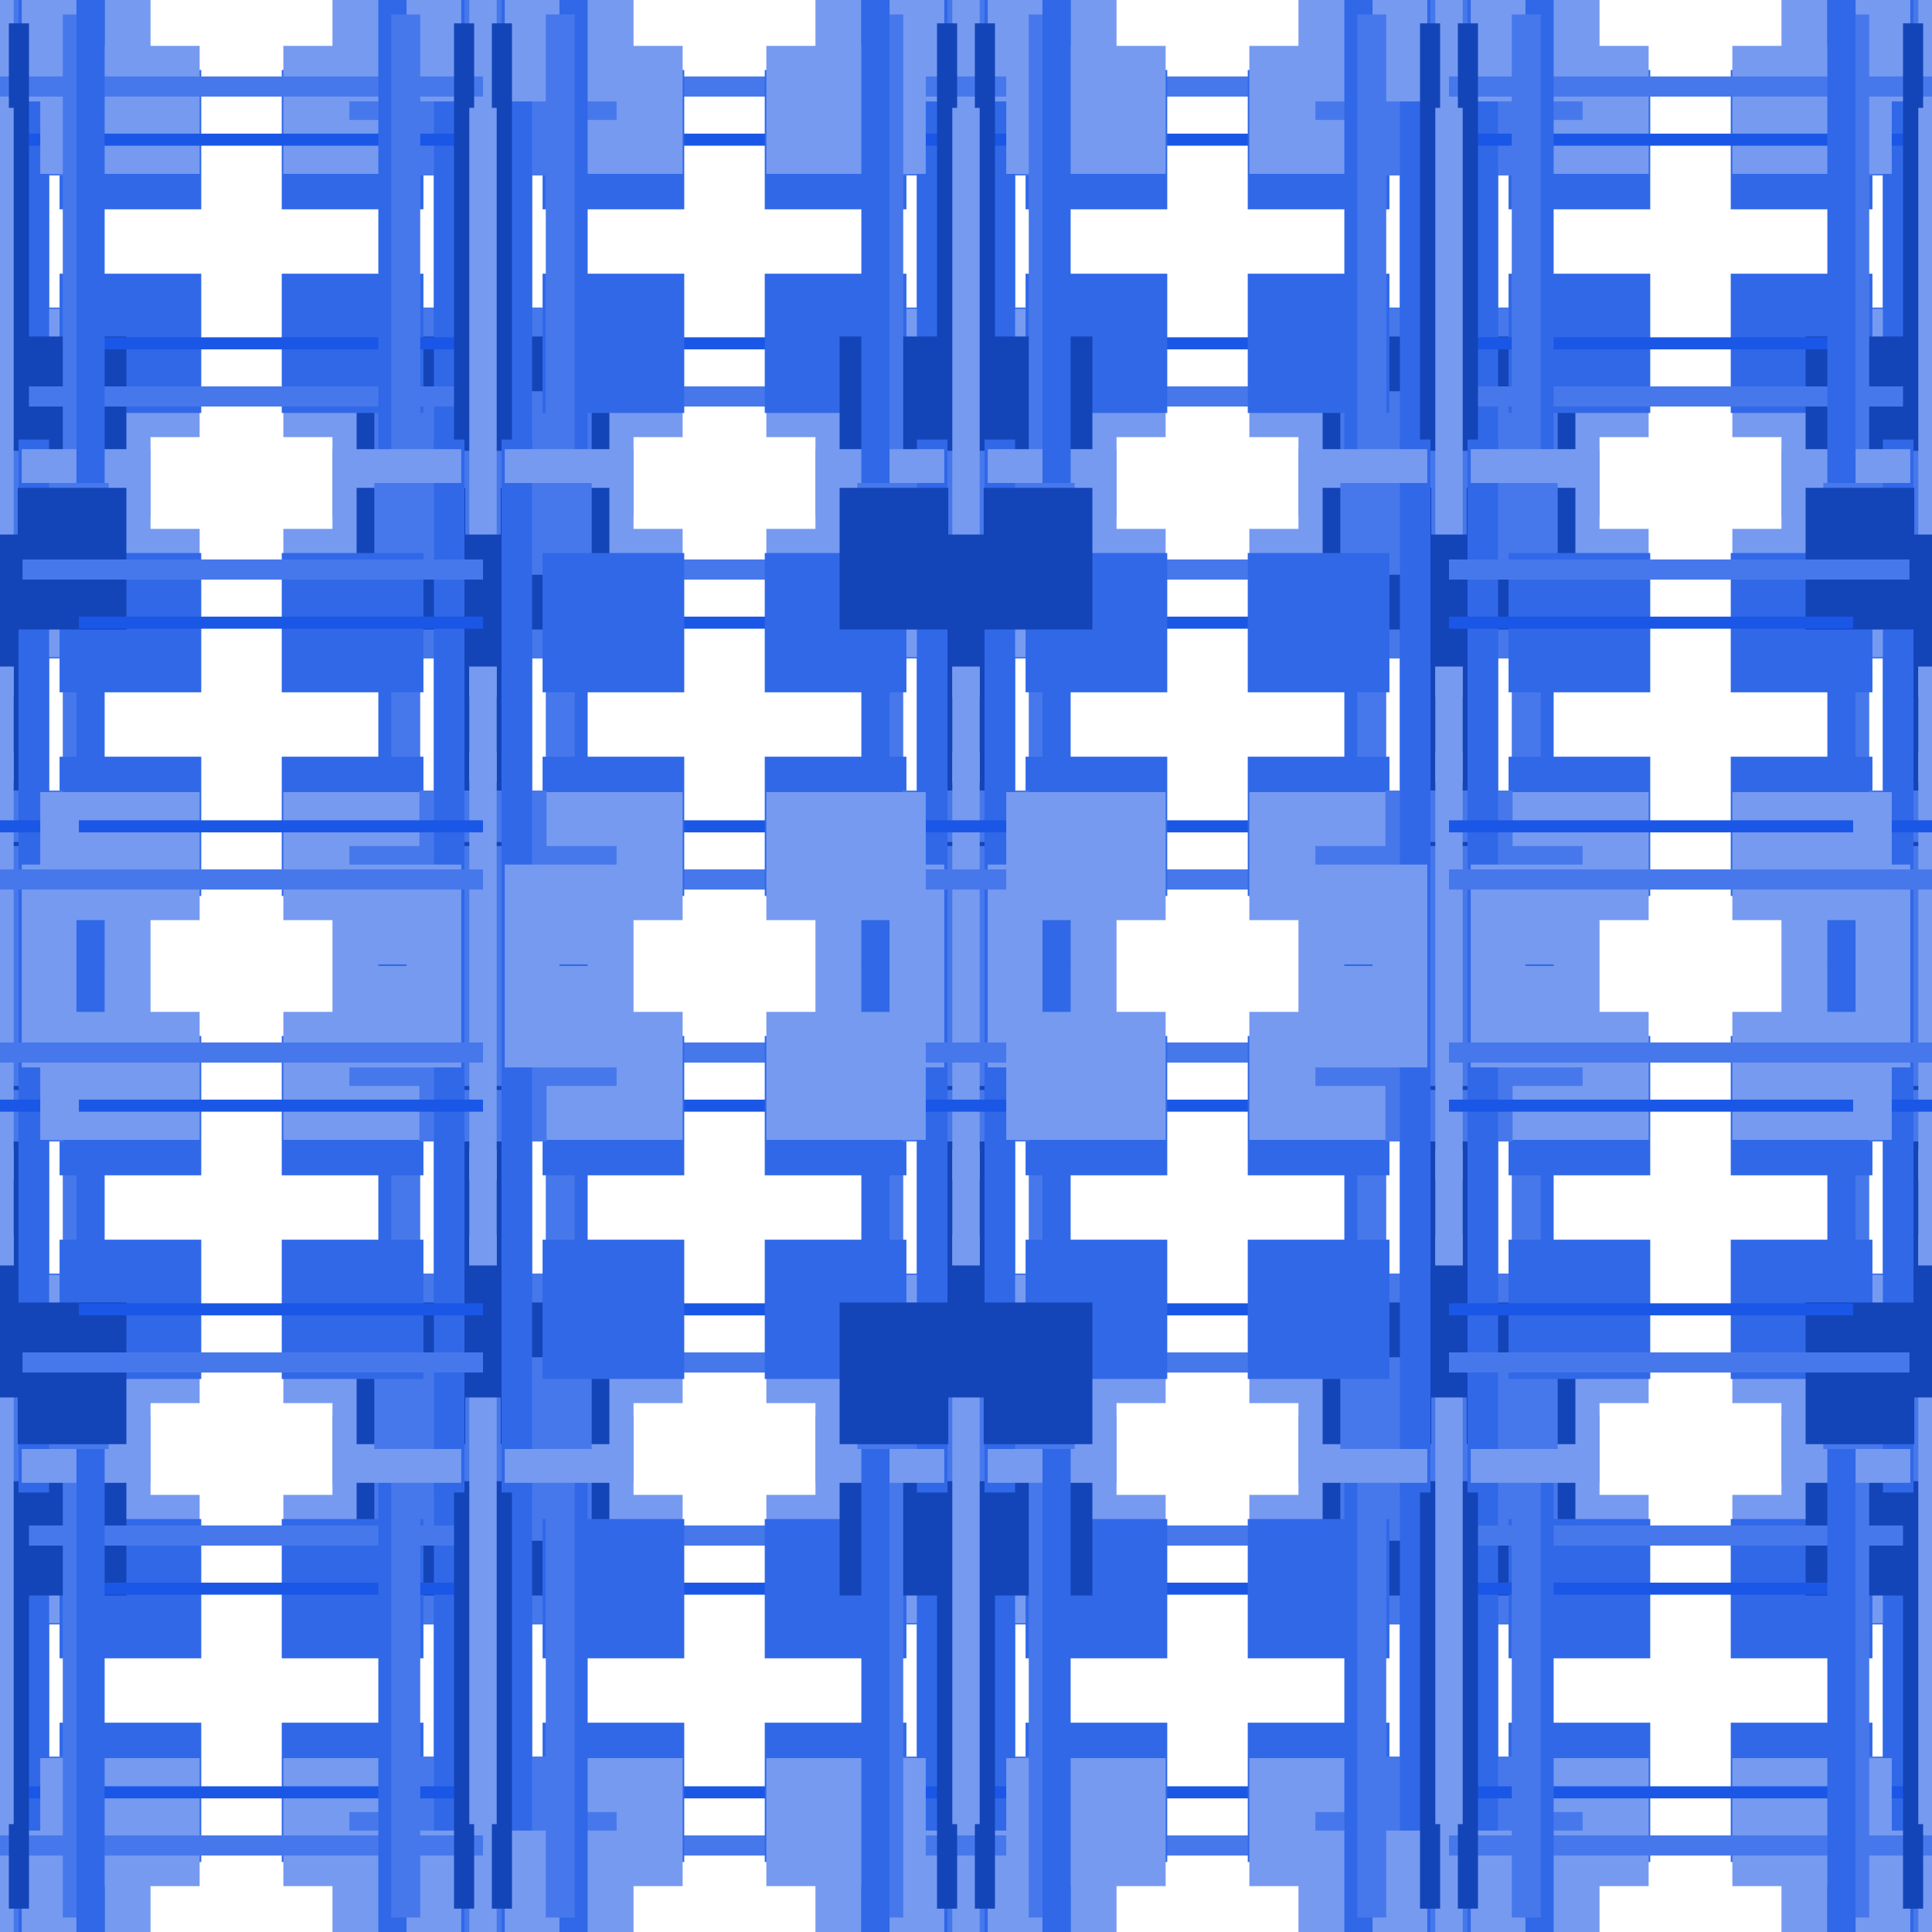
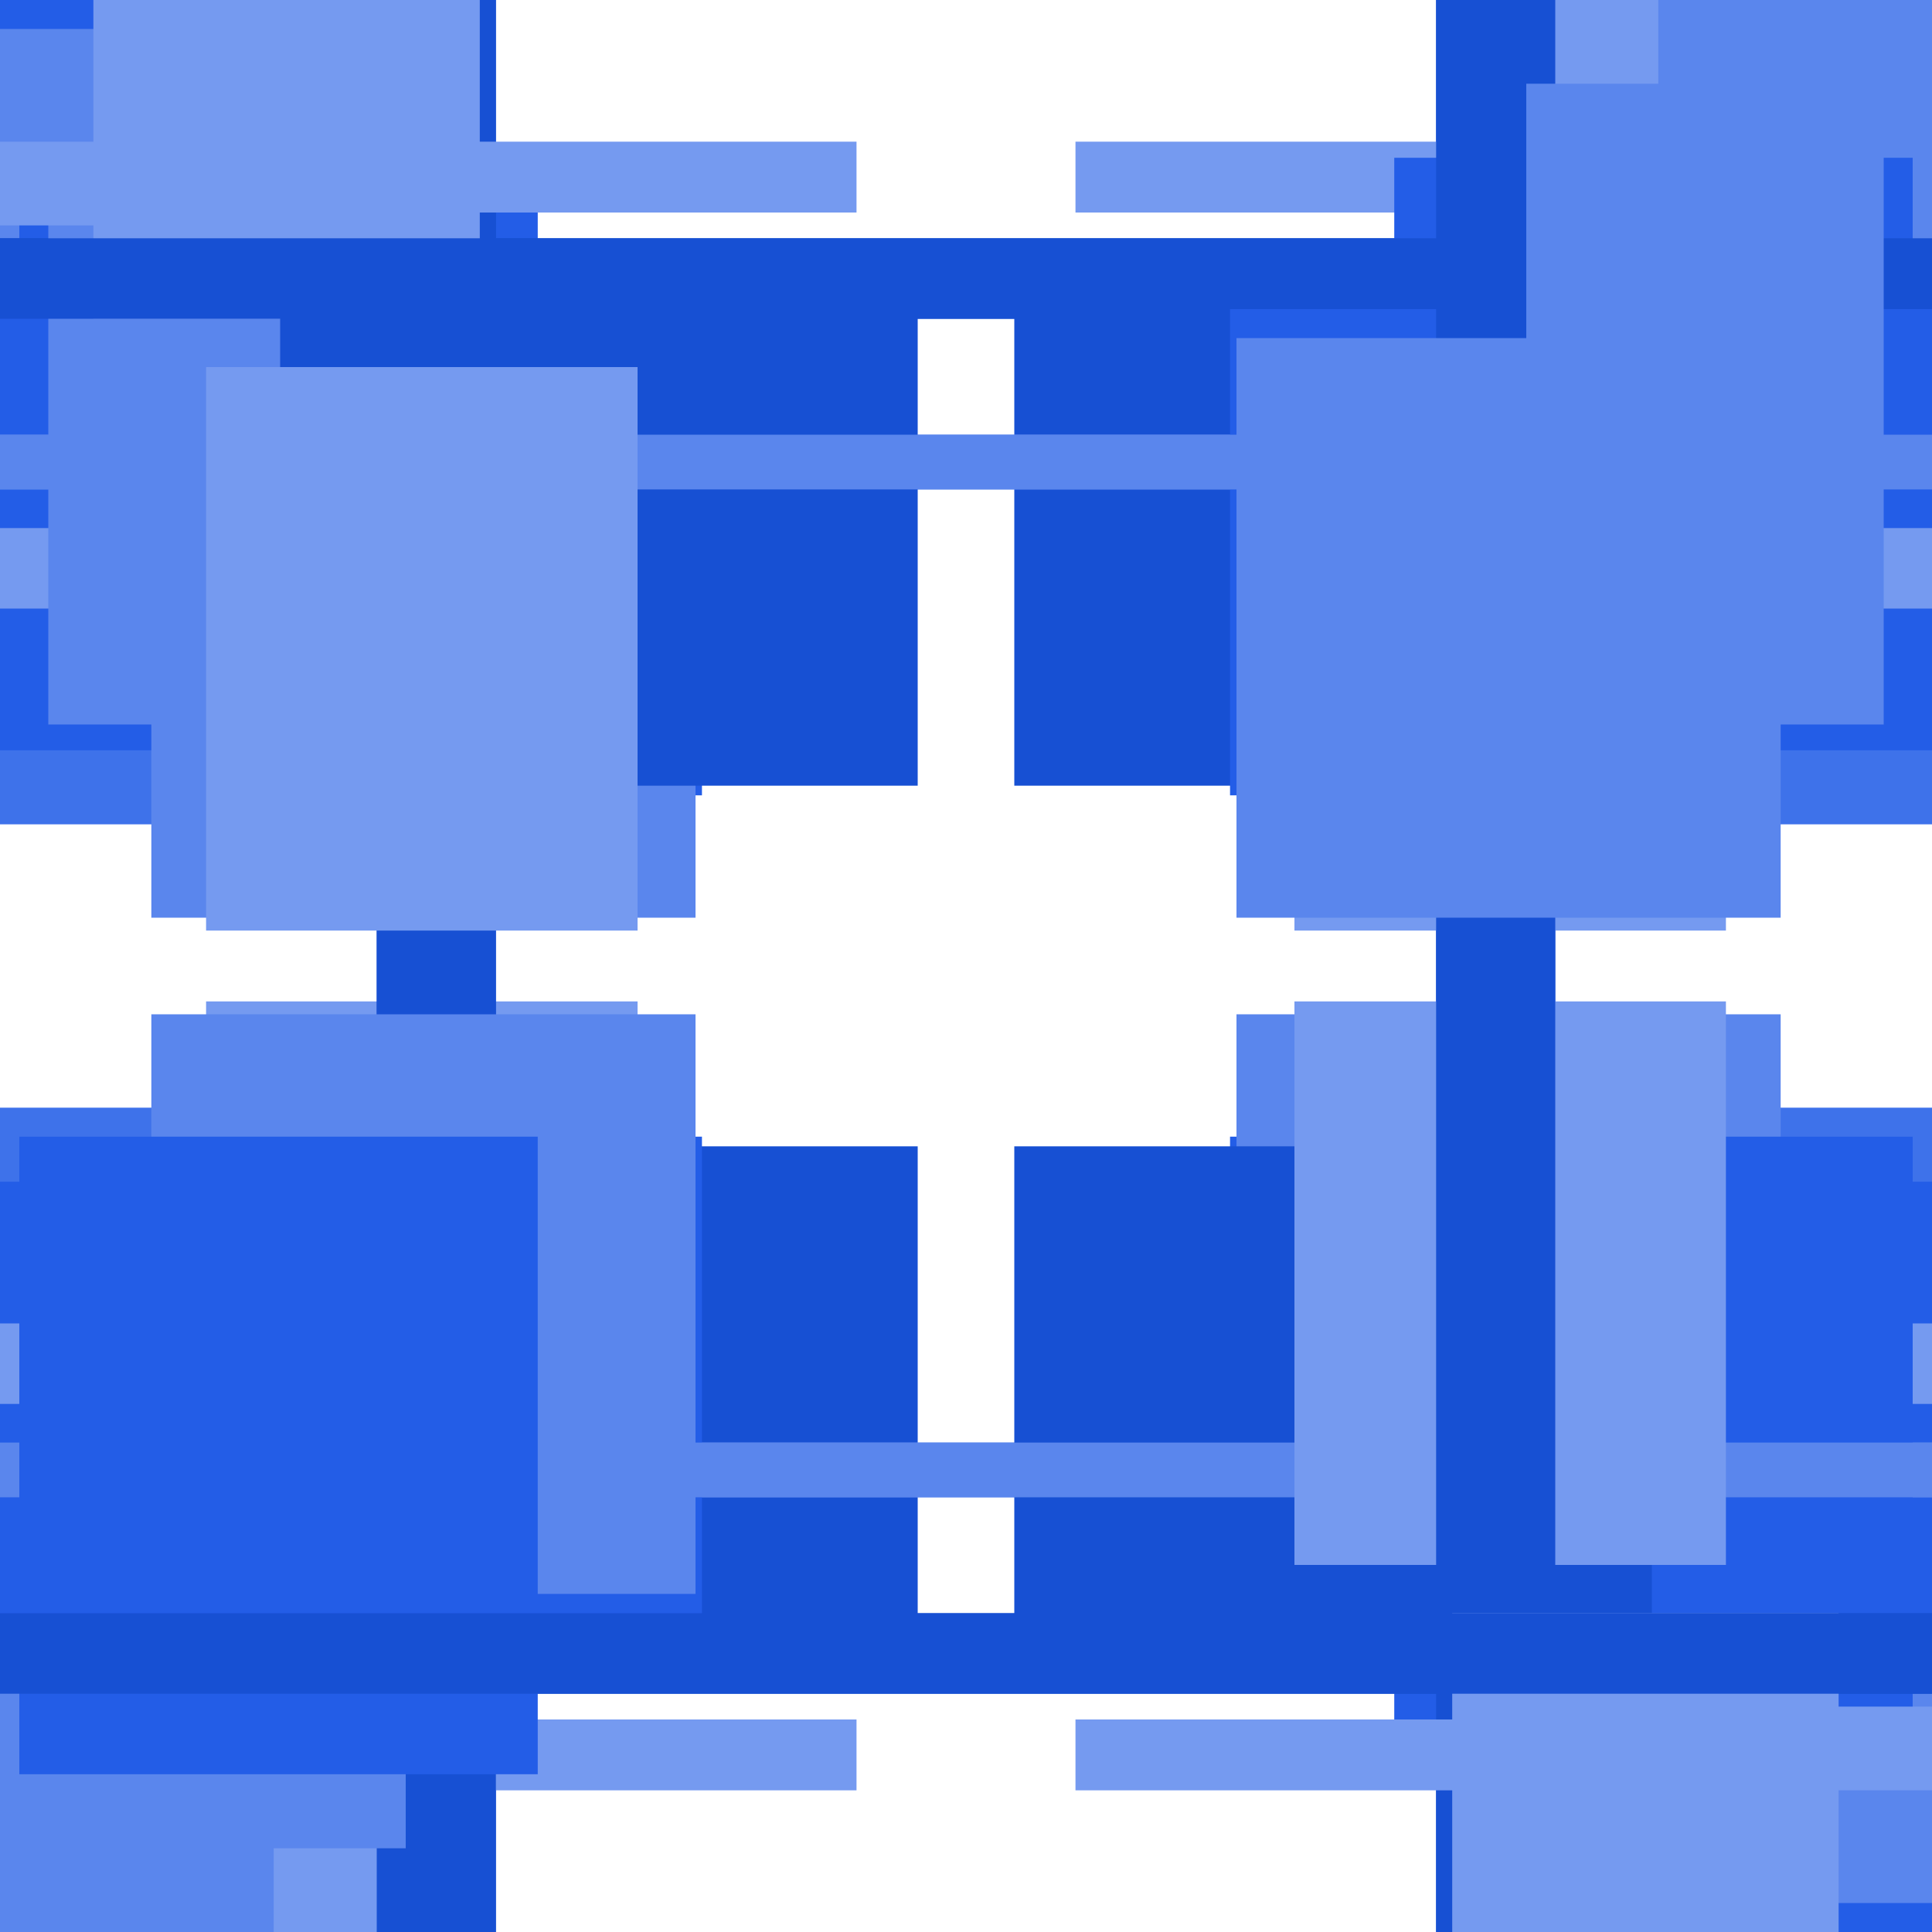
- <svg xmlns="http://www.w3.org/2000/svg" xmlns:xlink="http://www.w3.org/1999/xlink" width="100%" height="100%" viewBox="0 0 2400 2400" style="stroke-width:0;background-color:#121212;margin: auto;height: -webkit-fill-available">
+ <svg xmlns="http://www.w3.org/2000/svg" xmlns:xlink="http://www.w3.org/1999/xlink" width="100%" height="100%" viewBox="0 0 2400 2400" style="stroke-width:0;margin: auto;height: -webkit-fill-available">
  <defs>
    <symbol id="shapes">
-       <rect x="470" y="472" width="35" height="730" transform-origin="600 600" style="fill:hsl(222,80%,55%)">
+       <rect x="472" y="-9" width="740" height="18" transform-origin="600 600" style="fill:hsl(222,80%,52%)">
        <animateTransform attributeName="transform" attributeType="XML" type="skewX" dur="10s" values="0;50;-50;0" repeatCount="indefinite" />
      </rect>
-       <rect x="-91" y="382" width="170" height="197" transform-origin="600 600" style="fill:hsl(222,80%,60%)">
+       <rect x="382" y="353" width="222" height="151" transform-origin="600 600" style="fill:hsl(222,80%,52%)">
        <animateTransform attributeName="transform" attributeType="XML" type="skewX" dur="10s" values="0;50;-50;0" repeatCount="indefinite" />
      </rect>
-       <rect x="11" y="446" width="25" height="725" transform-origin="600 600" style="fill:hsl(222,80%,40%)">
+       <rect x="446" y="-42" width="37" height="725" transform-origin="600 600" style="fill:hsl(222,80%,46%)">
        <animateTransform attributeName="transform" attributeType="XML" type="skewX" dur="10s" values="0;50;-50;0" repeatCount="indefinite" />
      </rect>
-       <rect x="24" y="-42" width="111" height="156" transform-origin="600 600" style="fill:hsl(222,80%,60%)">
+       <rect x="-42" y="-97" width="127" height="188" transform-origin="600 600" style="fill:hsl(222,80%,64%)">
        <animateTransform attributeName="transform" attributeType="XML" type="skewX" dur="10s" values="0;50;-50;0" repeatCount="indefinite" />
      </rect>
-       <rect x="364" y="419" width="738" height="15" transform-origin="600 600" style="fill:hsl(222,80%,50%)">
+       <rect x="419" y="344" width="728" height="23" transform-origin="600 600" style="fill:hsl(222,80%,58%)">
        <animateTransform attributeName="transform" attributeType="XML" type="skewX" dur="10s" values="0;50;-50;0" repeatCount="indefinite" />
      </rect>
-       <rect x="443" y="6" width="135" height="176" transform-origin="600 600" style="fill:hsl(222,80%,40%)">
+       <rect x="6" y="49" width="161" height="198" transform-origin="600 600" style="fill:hsl(222,80%,52%)">
        <animateTransform attributeName="transform" attributeType="XML" type="skewX" dur="10s" values="0;50;-50;0" repeatCount="indefinite" />
      </rect>
-       <rect x="432" y="480" width="740" height="25" transform-origin="600 600" style="fill:hsl(222,80%,60%)">
+       <rect x="480" y="411" width="737" height="25" transform-origin="600 600" style="fill:hsl(222,80%,70%)">
        <animateTransform attributeName="transform" attributeType="XML" type="skewX" dur="10s" values="0;50;-50;0" repeatCount="indefinite" />
      </rect>
-       <rect x="74" y="87" width="176" height="173" transform-origin="600 600" style="fill:hsl(222,80%,55%)">
+       <rect x="87" y="356" width="198" height="166" transform-origin="600 600" style="fill:hsl(222,80%,46%)">
        <animateTransform attributeName="transform" attributeType="XML" type="skewX" dur="10s" values="0;50;-50;0" repeatCount="indefinite" />
      </rect>
-       <rect x="-69" y="-84" width="738" height="21" transform-origin="600 600" style="fill:hsl(222,80%,55%)">
+       <rect x="-84" y="448" width="734" height="17" transform-origin="600 600" style="fill:hsl(222,80%,64%)">
        <animateTransform attributeName="transform" attributeType="XML" type="skewX" dur="10s" values="0;50;-50;0" repeatCount="indefinite" />
      </rect>
-       <rect x="352" y="384" width="198" height="159" transform-origin="600 600" style="fill:hsl(222,80%,70%)">
+       <rect x="384" y="315" width="169" height="180" transform-origin="600 600" style="fill:hsl(222,80%,64%)">
        <animateTransform attributeName="transform" attributeType="XML" type="skewX" dur="10s" values="0;50;-50;0" repeatCount="indefinite" />
      </rect>
-       <rect x="78" y="457" width="36" height="725" transform-origin="600 600" style="fill:hsl(222,80%,60%)">
+       <rect x="457" y="45" width="735" height="25" transform-origin="600 600" style="fill:hsl(222,80%,70%)">
        <animateTransform attributeName="transform" attributeType="XML" type="skewX" dur="10s" values="0;50;-50;0" repeatCount="indefinite" />
      </rect>
-       <rect x="-19" y="451" width="185" height="189" transform-origin="600 600" style="fill:hsl(222,80%,60%)">
+       <rect x="451" y="-61" width="120" height="160" transform-origin="600 600" style="fill:hsl(222,80%,70%)">
        <animateTransform attributeName="transform" attributeType="XML" type="skewX" dur="10s" values="0;50;-50;0" repeatCount="indefinite" />
      </rect>
-       <rect x="-10" y="334" width="27" height="732" transform-origin="600 600" style="fill:hsl(222,80%,70%)">
+       <rect x="334" y="44" width="734" height="22" transform-origin="600 600" style="fill:hsl(222,80%,70%)">
        <animateTransform attributeName="transform" attributeType="XML" type="skewX" dur="10s" values="0;50;-50;0" repeatCount="indefinite" />
      </rect>
-       <rect x="-100" y="64" width="138" height="164" transform-origin="600 600" style="fill:hsl(222,80%,40%)">
+       <rect x="64" y="311" width="134" height="175" transform-origin="600 600" style="fill:hsl(222,80%,70%)">
        <animateTransform attributeName="transform" attributeType="XML" type="skewX" dur="10s" values="0;50;-50;0" repeatCount="indefinite" />
      </rect>
-       <rect x="23" y="-71" width="38" height="725" transform-origin="600 600" style="fill:hsl(222,80%,55%)">
+       <rect x="-71" y="74" width="735" height="25" transform-origin="600 600" style="fill:hsl(222,80%,46%)">
        <animateTransform attributeName="transform" attributeType="XML" type="skewX" dur="10s" values="0;50;-50;0" repeatCount="indefinite" />
      </rect>
-       <rect x="27" y="474" width="160" height="168" transform-origin="600 600" style="fill:hsl(222,80%,70%)">
+       <rect x="474" y="375" width="111" height="199" transform-origin="600 600" style="fill:hsl(222,80%,64%)">
        <animateTransform attributeName="transform" attributeType="XML" type="skewX" dur="10s" values="0;50;-50;0" repeatCount="indefinite" />
      </rect>
    </symbol>
  </defs>
  <symbol id="quad3">
    <symbol id="quad2">
      <symbol id="quad1">
        <symbol id="quad0">
          <g>
            <use xlink:href="#shapes" />
          </g>
        </symbol>
        <g>
          <use xlink:href="#quad0" />
        </g>
+         <g transform="scale(-1 -1) translate(-600 -600)">
+           <use xlink:href="#quad0" />
+         </g>
        <g transform="scale(-1 1) translate(-600 0)">
          <use xlink:href="#quad0" />
        </g>
        <g transform="scale(1 -1) translate(0 -600)">
          <use xlink:href="#quad0" />
        </g>
-         <g transform="scale(-1 -1) translate(-600 -600)">
-           <use xlink:href="#quad0" />
-         </g>
      </symbol>
      <g>
-         <use xlink:href="#quad1" />
-       </g>
-       <g transform="scale(-1 1) translate(-1200 0)">
-         <use xlink:href="#quad1" />
-       </g>
-       <g transform="scale(1 -1) translate(0 -1200)">
-         <use xlink:href="#quad1" />
-       </g>
-       <g transform="scale(-1 -1) translate(-1200 -1200)">
        <use xlink:href="#quad1" />
      </g>
    </symbol>
    <g>
      <use xlink:href="#quad2" />
    </g>
-     <g transform="scale(-1 1) translate(-2400 0)">
-       <use xlink:href="#quad2" />
-     </g>
-     <g transform="scale(1 -1) translate(0 -2400)">
-       <use xlink:href="#quad2" />
-     </g>
-     <g transform="scale(-1 -1) translate(-2400 -2400)">
-       <use xlink:href="#quad2" />
-     </g>
  </symbol>
-   <g transform="scale(1 1)">
+   <g transform="scale(4 4)">
    <use xlink:href="#quad3" />
  </g>
</svg>
